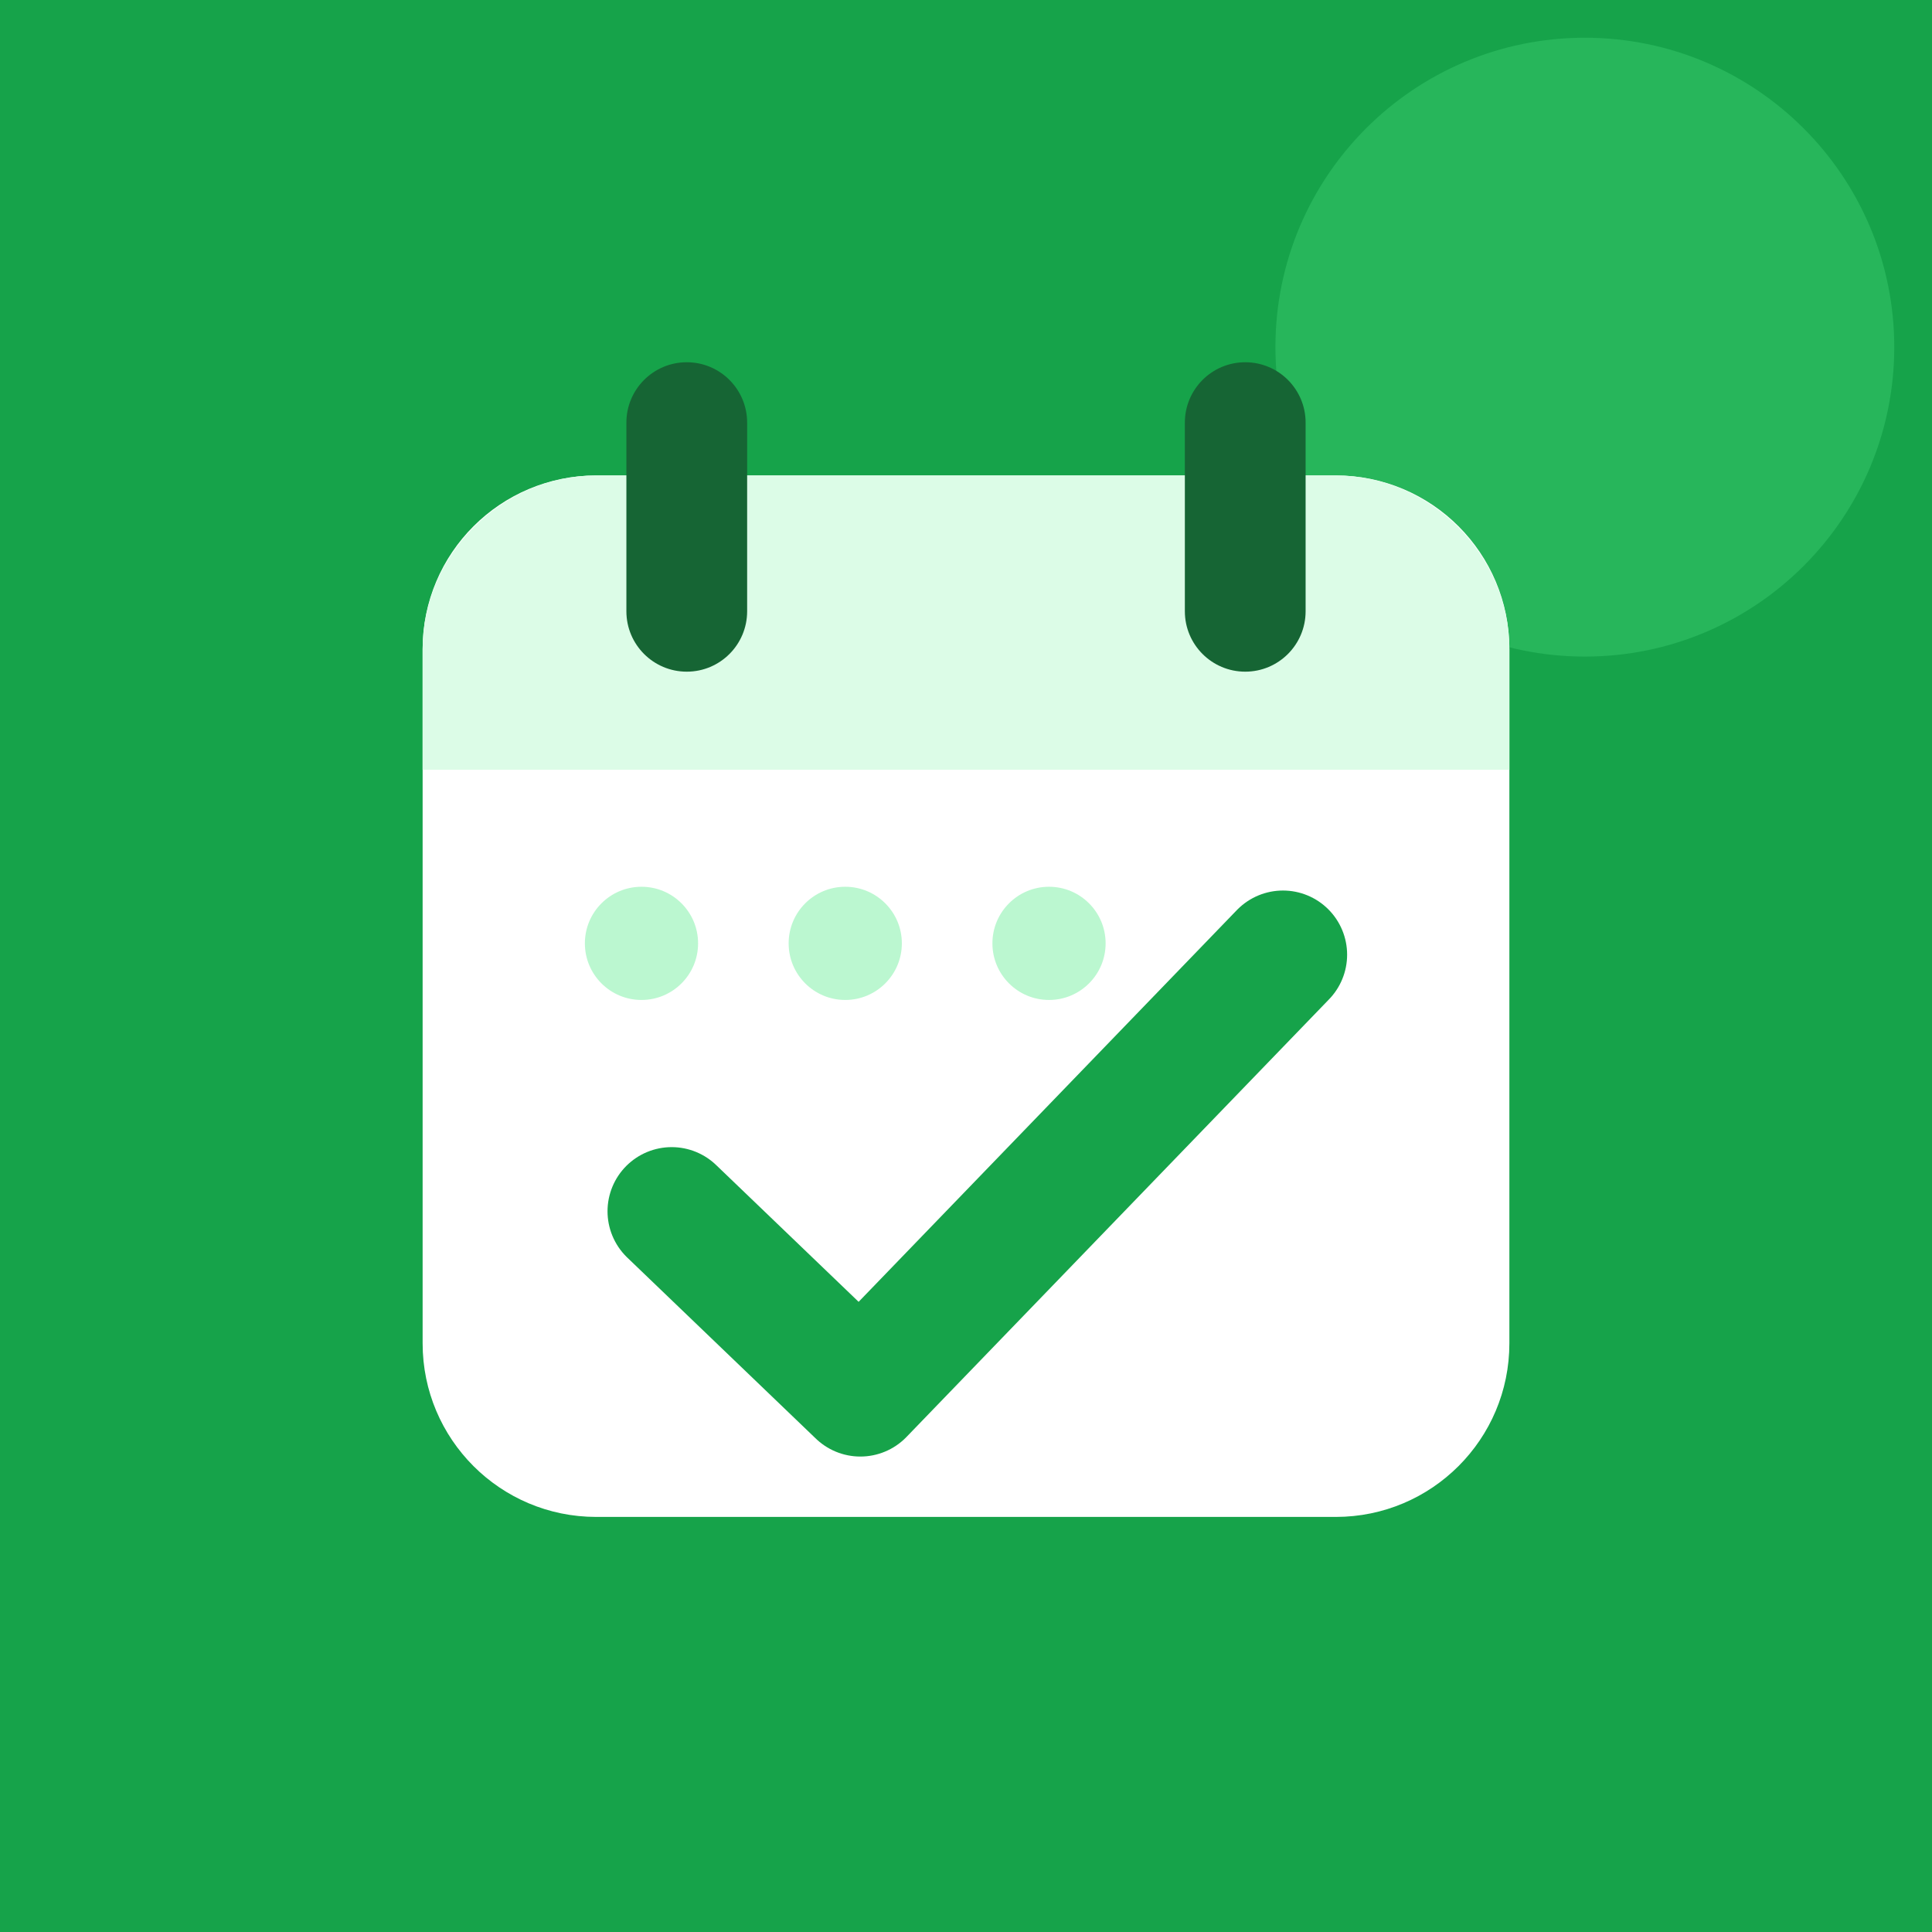
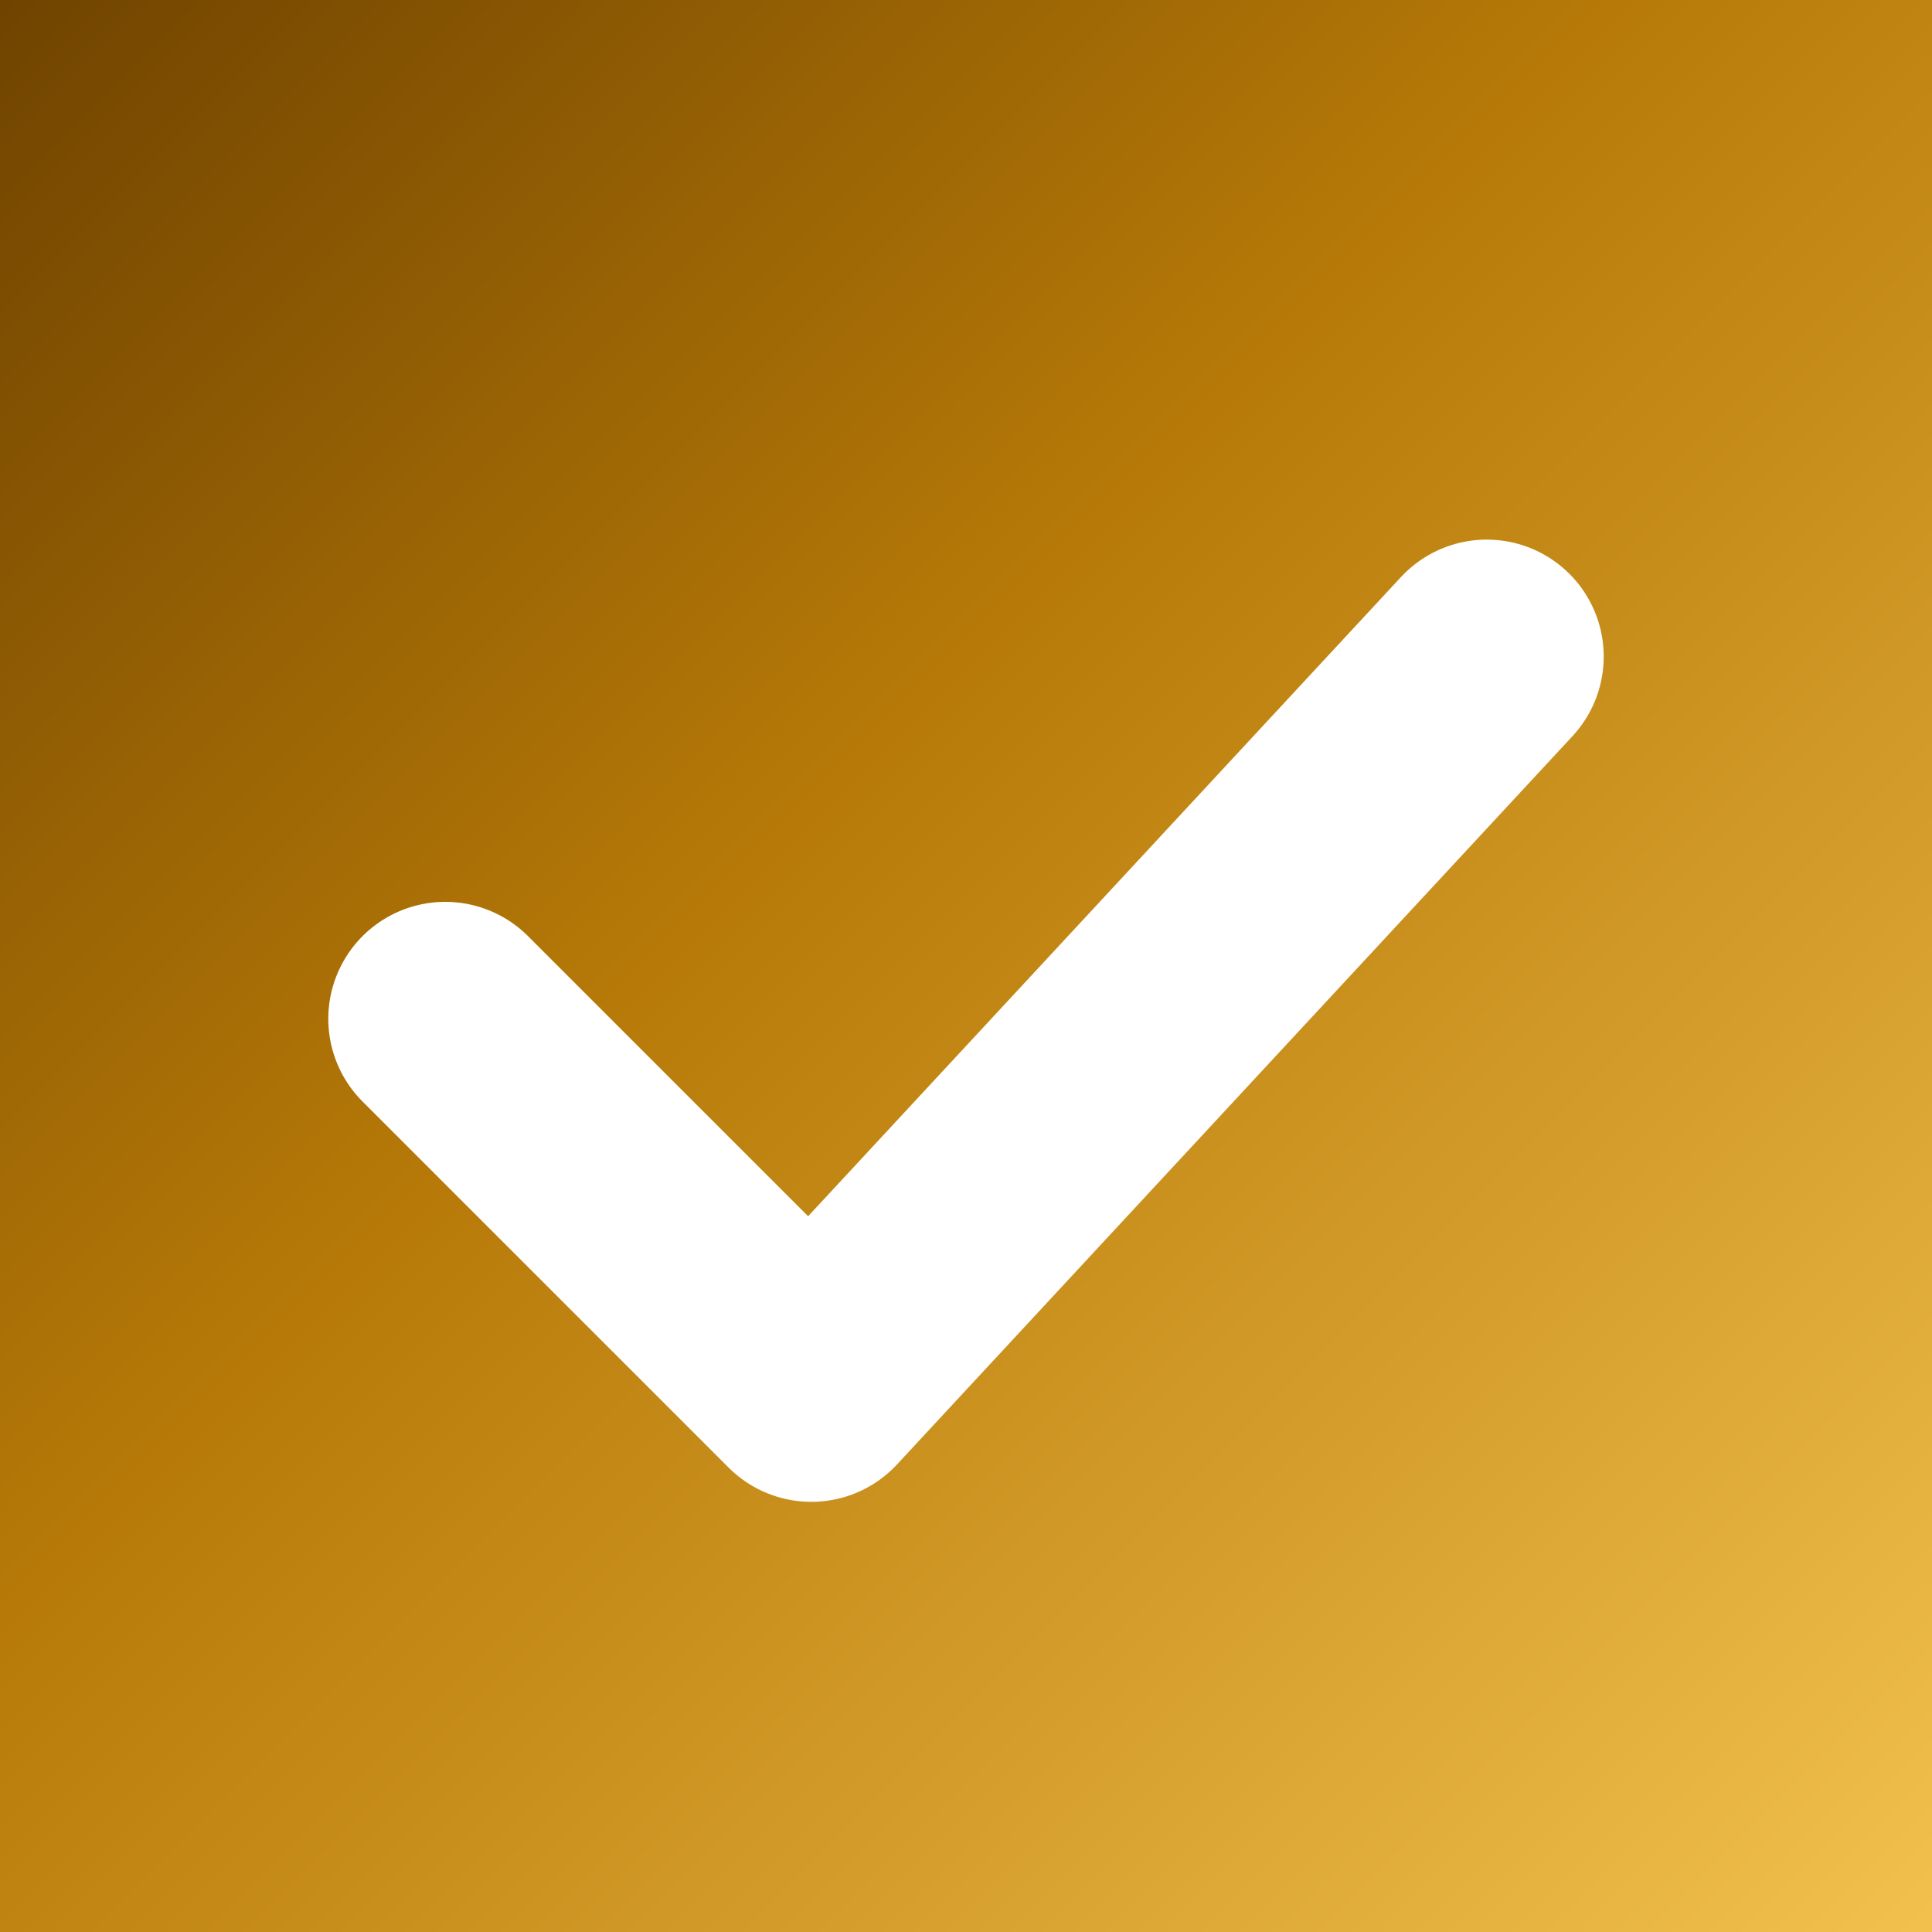
<svg xmlns="http://www.w3.org/2000/svg" viewBox="0 0 512 512" role="img" aria-labelledby="title">
-   <rect width="512" height="512" fill="#16a34a" />
-   <circle cx="420" cy="92" r="82" fill="#4ade80" opacity=".32" />
-   <g>
-     <rect x="112" y="126" width="288" height="276" rx="46" fill="#fff" />
-     <path d="M112 204h288v-32c0-25-21-46-46-46H158c-25 0-46 21-46 46v32Z" fill="#dcfce7" />
-     <rect x="166" y="96" width="32" height="82" rx="16" fill="#166534" />
-     <rect x="314" y="96" width="32" height="82" rx="16" fill="#166534" />
-     <circle cx="170" cy="250" r="15" fill="#bbf7d0" />
-     <circle cx="224" cy="250" r="15" fill="#bbf7d0" />
-     <circle cx="278" cy="250" r="15" fill="#bbf7d0" />
-     <path d="M178 321 L228 369 L340 253" fill="none" stroke="#16a34a" stroke-width="34" stroke-linecap="round" stroke-linejoin="round" />
-   </g>
+   <defs>
+     <linearGradient id="gold" x1="0" y1="0" x2="1" y2="1">
+       <stop offset="0%" stop-color="#6f4300" />
+       <stop offset="42%" stop-color="#b77a08" />
+       <stop offset="100%" stop-color="#f2c14e" />
+     </linearGradient>
+   </defs>
+   <rect width="512" height="512" fill="url(#gold)" />
+   <path d="M118 270 L215 367 L394 174" fill="none" stroke="#fff" stroke-width="62" stroke-linecap="round" stroke-linejoin="round" />
</svg>
